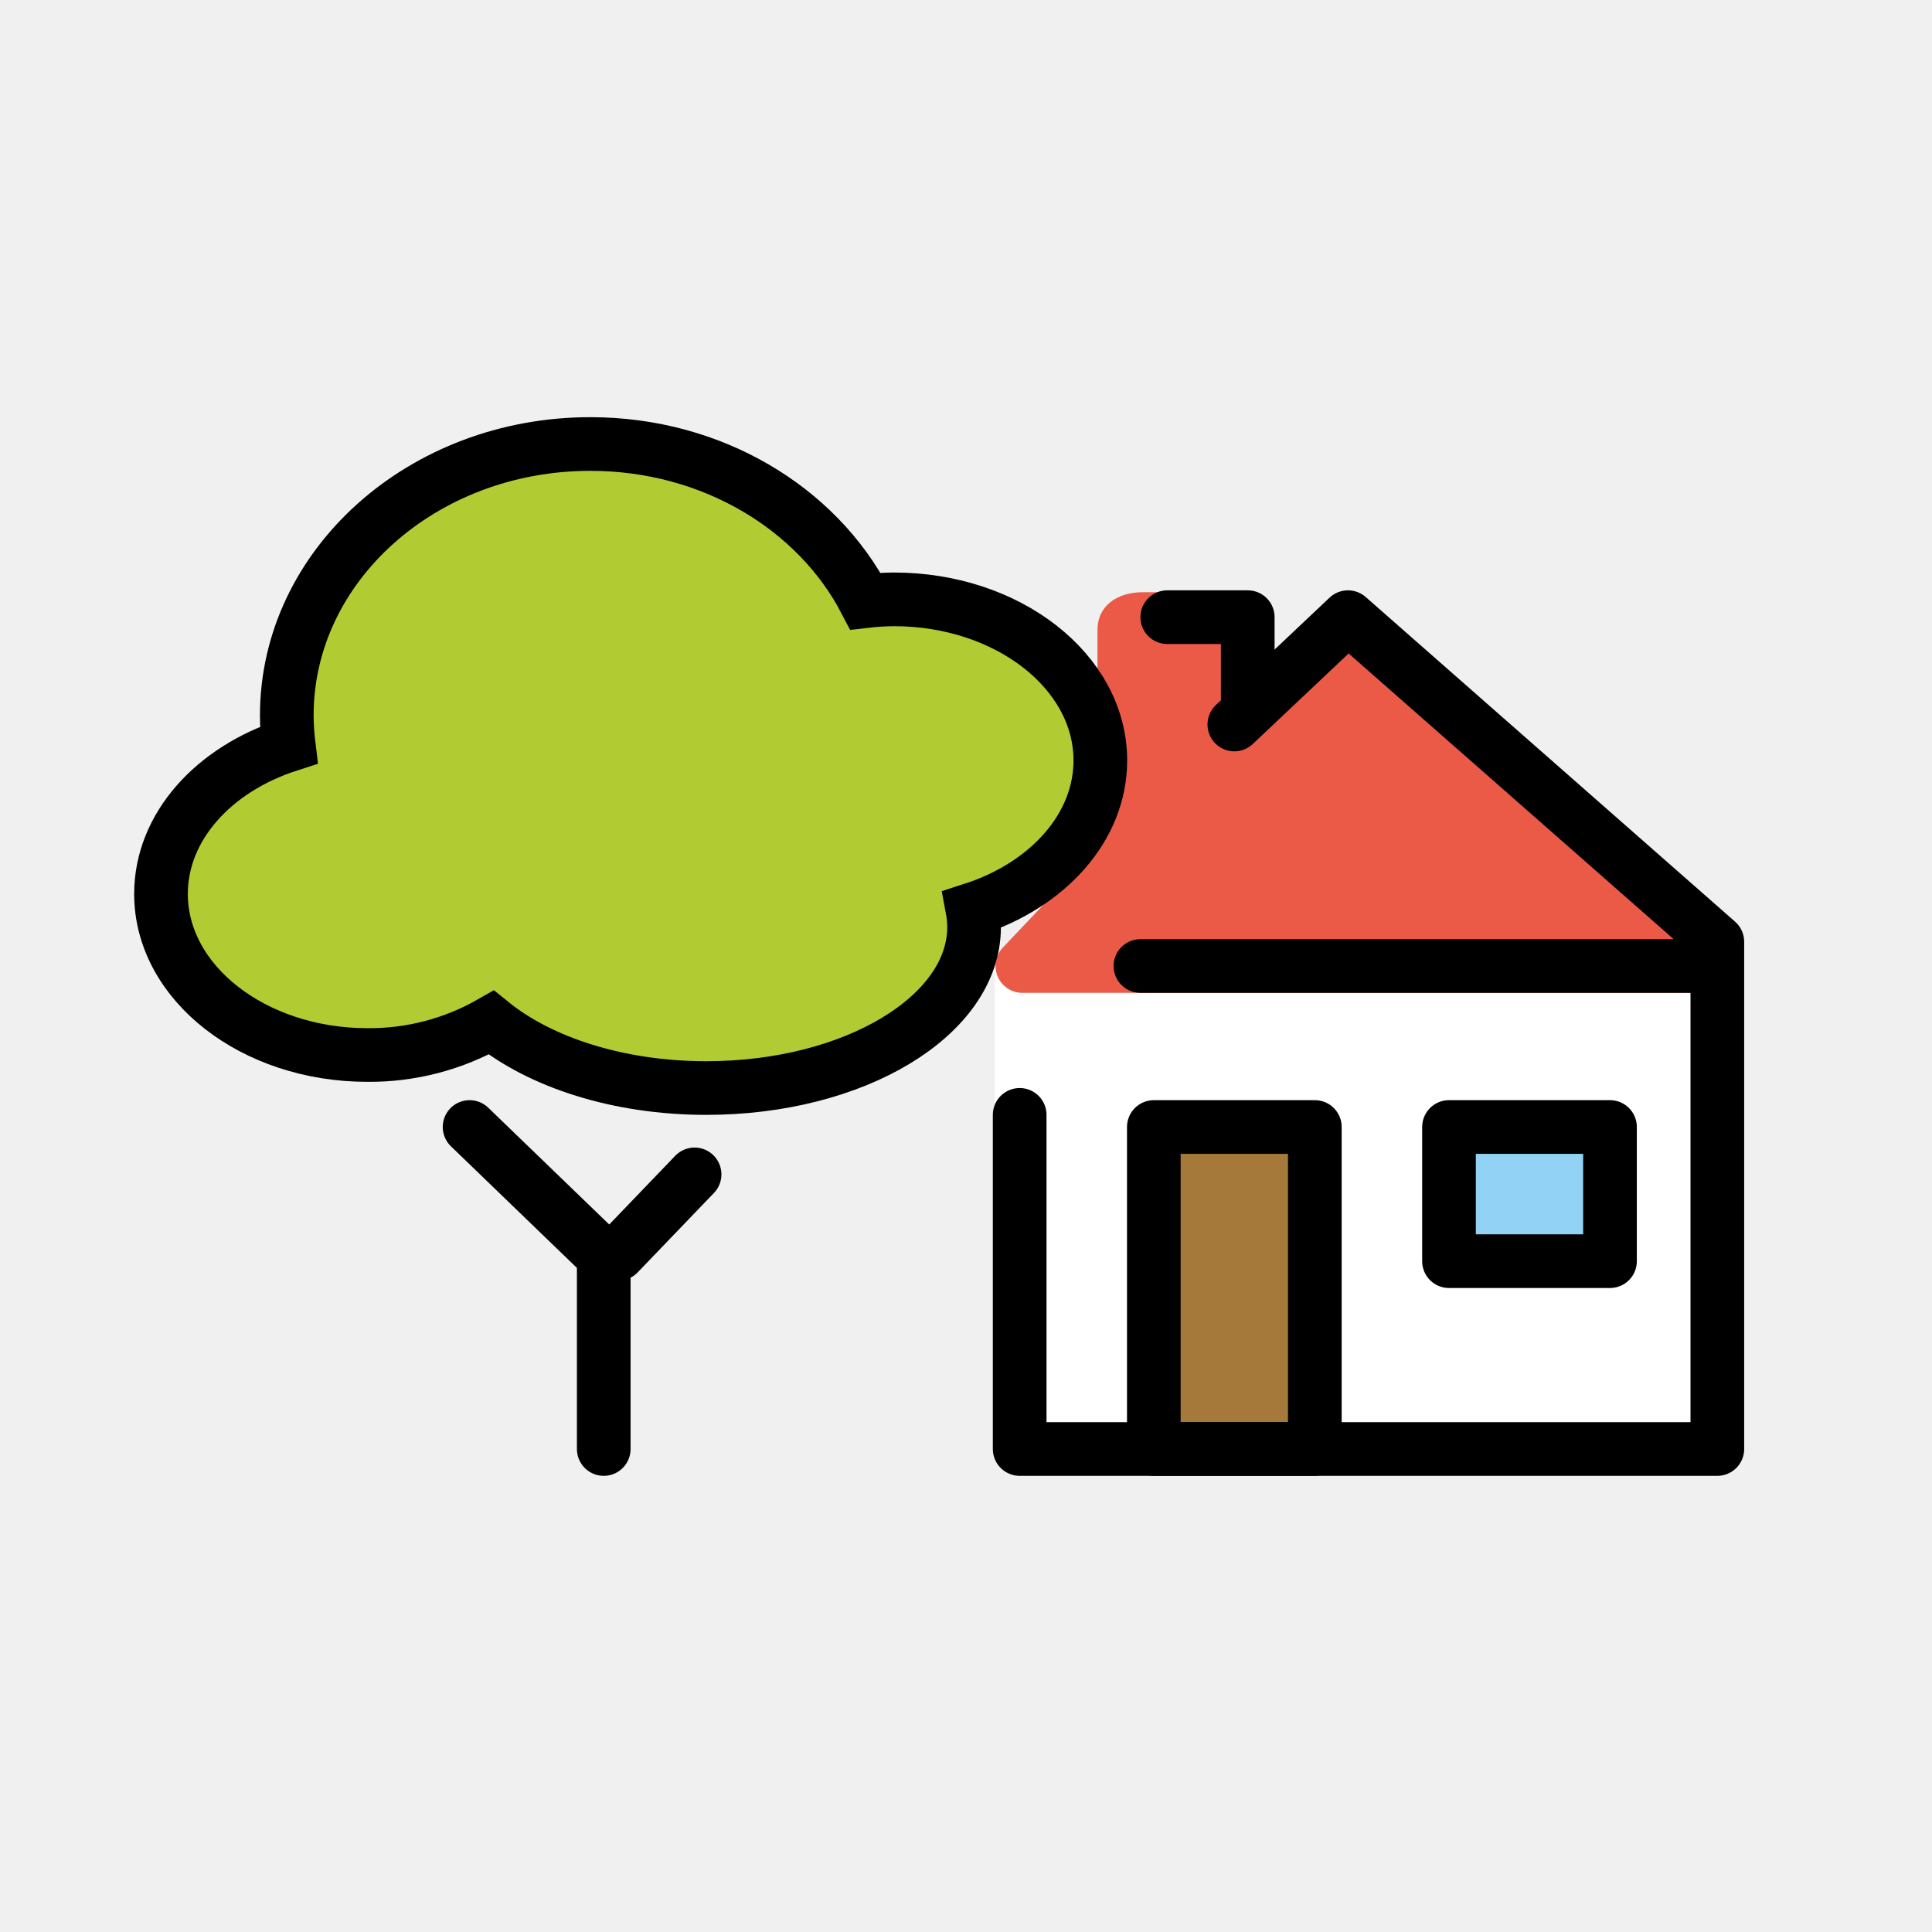
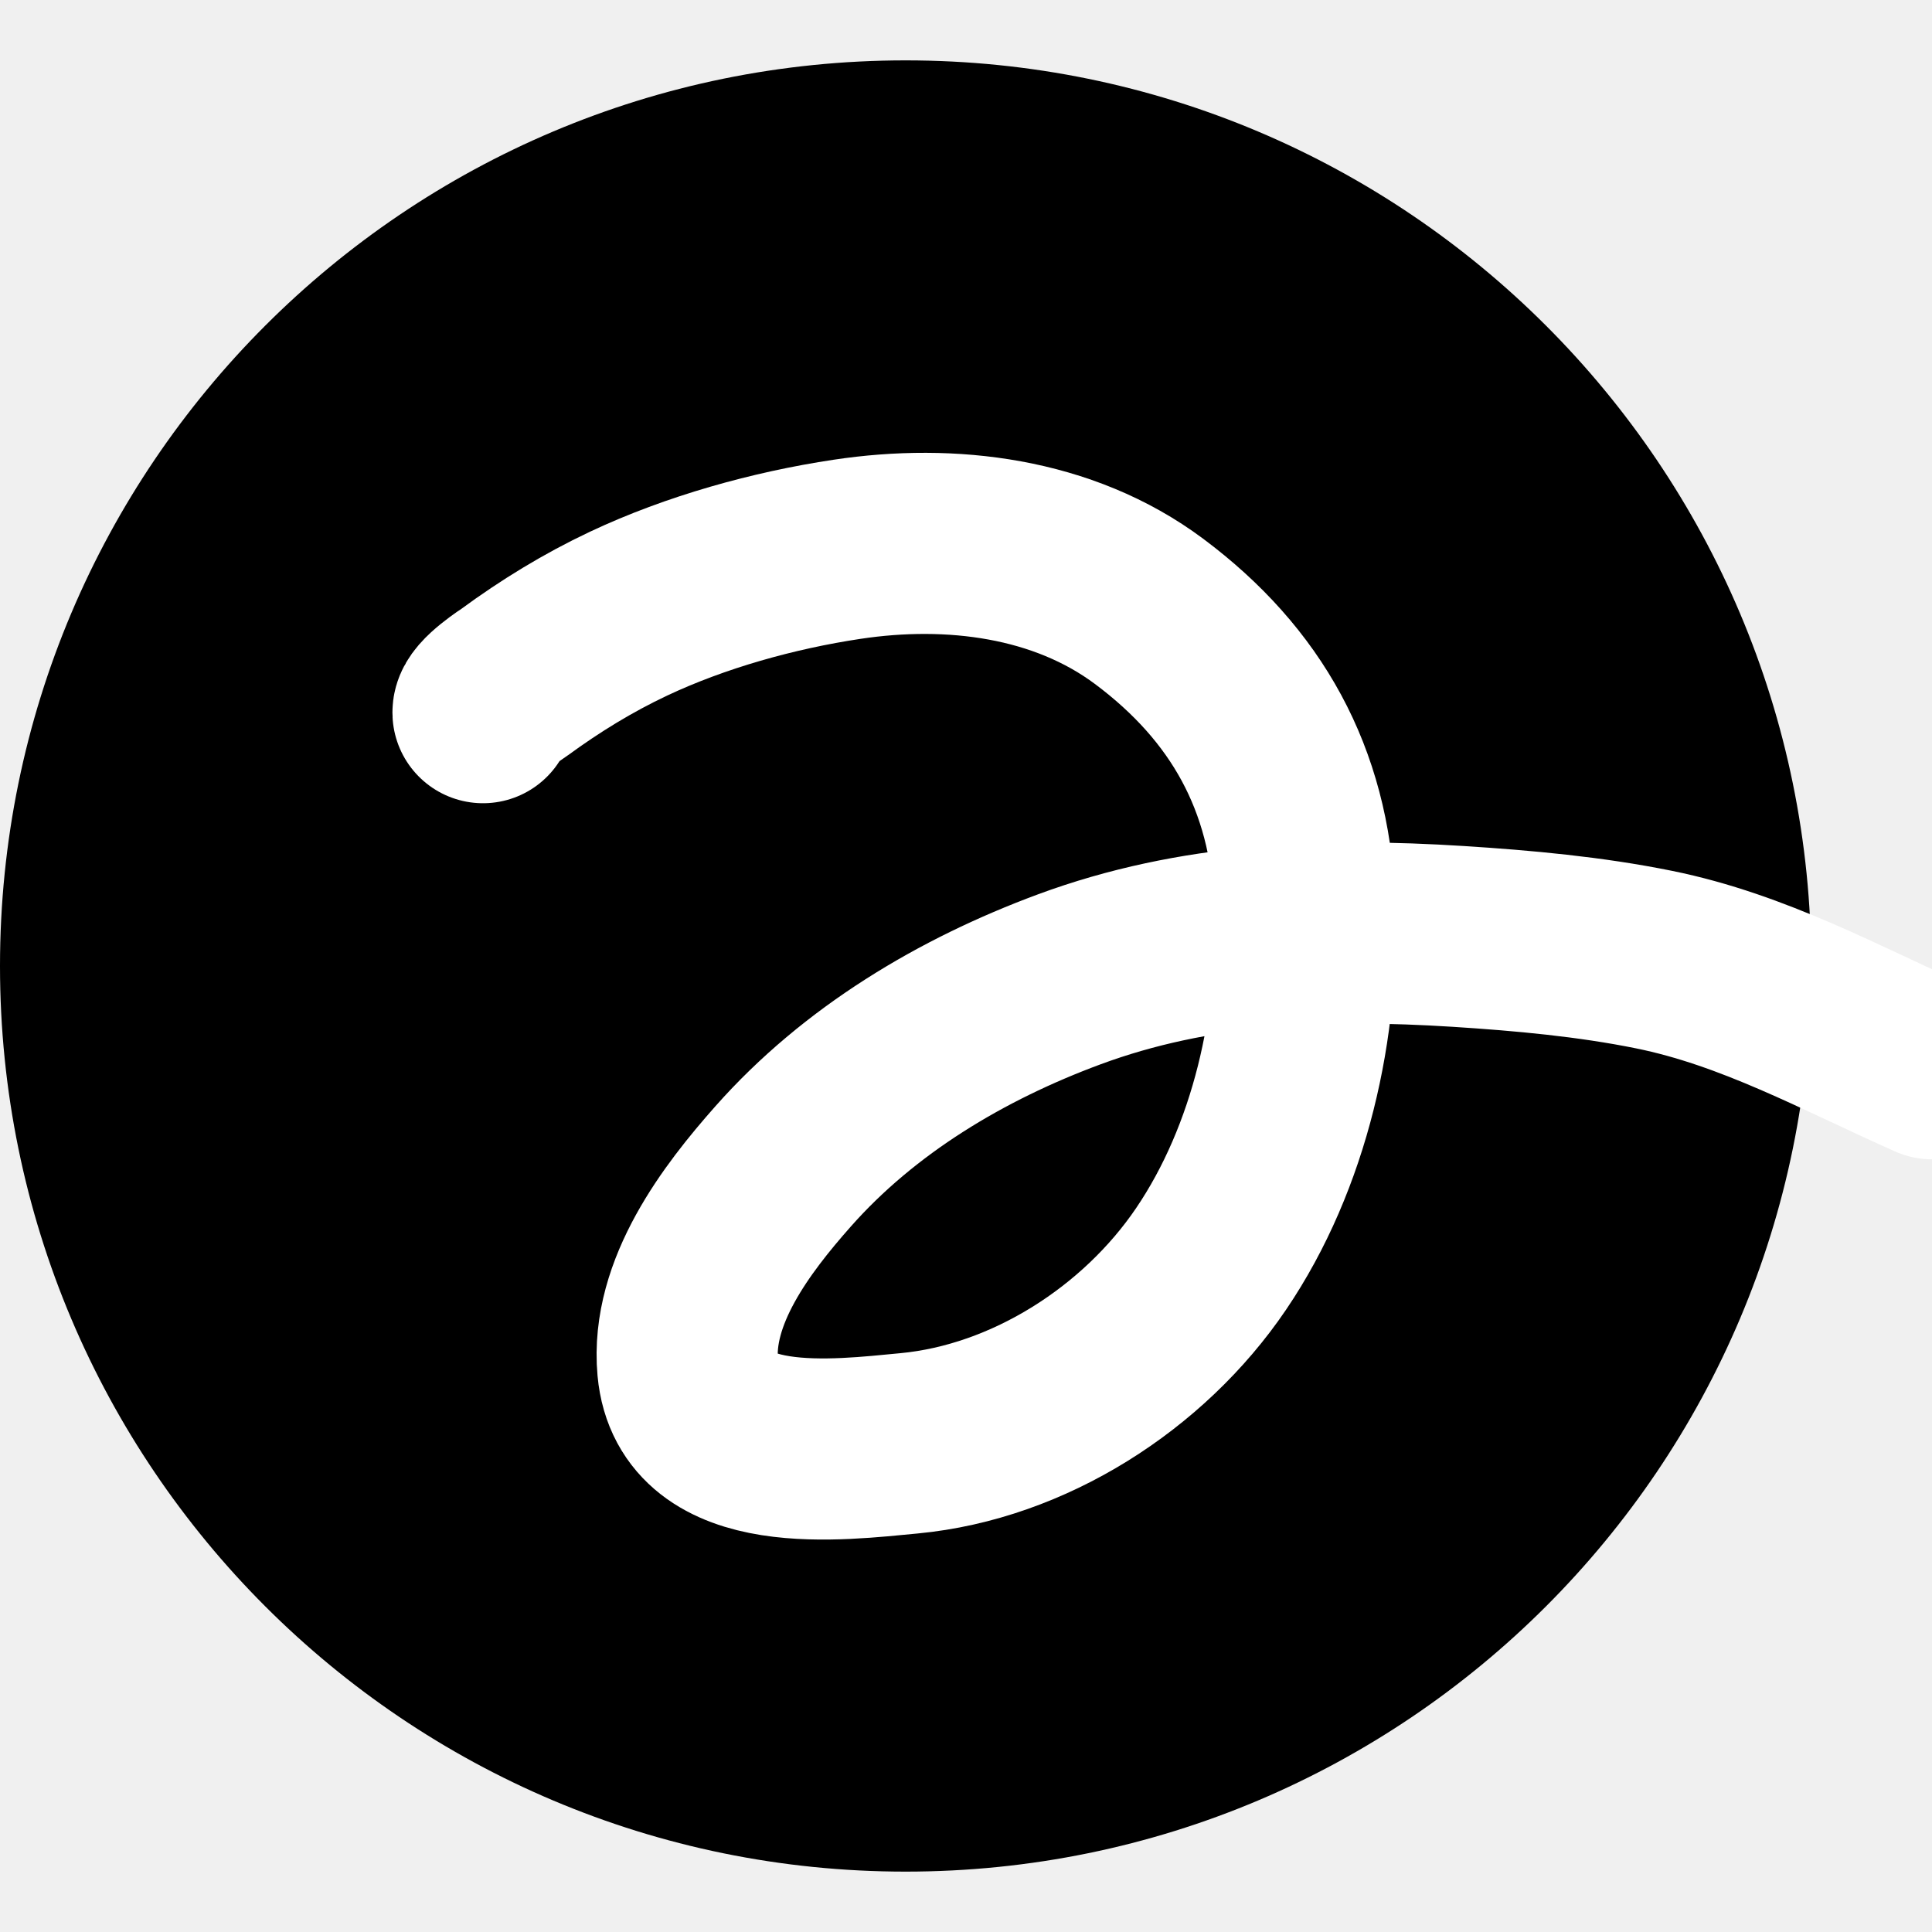
- <svg xmlns="http://www.w3.org/2000/svg" id="emoji" viewBox="0 0 72 72" version="1.1">
-   <g id="color">
-     <rect x="37.075" y="36.053" width="26.884" height="18.114" fill="#FFFFFF" />
-     <polygon fill="#EA5A47" stroke="#EA5A47" stroke-linecap="round" stroke-linejoin="round" stroke-miterlimit="10" stroke-width="2" points="50.235,23.2 38.1,36 63.5,36" />
-     <path fill="#EA5A47" d="M47.3,26l-6.4,6.059v-8.573c0-0.931,0.755-1.416,1.686-1.416h3.028 c0.931,0,1.686,0.485,1.686,1.416C47.3,23.486,47.3,26,47.3,26z" />
-     <rect x="43" y="42" width="6" height="12" fill="#A57939" />
-     <rect x="54" y="42" width="6" height="5" fill="#92D3F5" />
-     <path fill="#B1CC33" d="M41.006,28.339c0-3.312-3.445-6.003-7.694-6.003c-0.355,0.003-0.71,0.025-1.062,0.066 c-1.8-3.455-5.707-5.855-10.25-5.855c-6.248,0-11.312,4.529-11.312,10.114c0.001,0.369,0.025,0.738,0.07,1.104 C7.966,28.666,6,30.81,6,33.314c0,3.312,3.445,6.003,7.694,6.003c1.615,0.014,3.206-0.402,4.614-1.207 c1.818,1.477,4.726,2.438,8.015,2.438c5.511,0,9.978-2.688,9.978-6.003c-0.001-0.219-0.021-0.438-0.061-0.653 C39.036,32.99,41.006,30.845,41.006,28.339z" />
+ <svg xmlns="http://www.w3.org/2000/svg" width="32" height="32" viewBox="0 0 32 32" fill="none">
+   <g clip-path="url(#clip0_3_11)">
+     <circle cx="15" cy="16" r="15" fill="black" />
+     <path d="M8 11.804C7.991 11.641 8.494 11.32 8.519 11.301C9.113 10.865 9.743 10.479 10.409 10.165C11.523 9.64 12.812 9.281 14.03 9.098C15.747 8.839 17.61 9.065 19.032 10.126C20.649 11.333 21.519 12.903 21.608 14.931C21.698 16.953 21.202 19.167 20.059 20.852C18.944 22.497 17.039 23.718 15.057 23.906C13.901 24.015 11.543 24.32 11.391 22.652C11.277 21.399 12.197 20.193 12.969 19.321C14.234 17.89 15.93 16.88 17.707 16.222C19.794 15.449 21.954 15.371 24.154 15.51C25.234 15.579 26.335 15.679 27.396 15.894C29.047 16.229 30.476 17.025 32 17.702" stroke="white" stroke-width="3" stroke-linecap="round" />
  </g>
-   <g id="hair" />
-   <g id="skin" />
-   <g id="skin-shadow" />
-   <g id="line">
-     <polyline fill="none" stroke="#000000" stroke-linecap="round" stroke-linejoin="round" stroke-miterlimit="10" stroke-width="2" points="46,27 50.235,23 64,35.098 64,54 38,54 38,41.548" />
-     <rect x="43" y="42" width="6" height="12" fill="none" stroke="#000000" stroke-linecap="round" stroke-linejoin="round" stroke-miterlimit="10" stroke-width="2" />
-     <rect x="54" y="42" width="6" height="5" fill="none" stroke="#000000" stroke-linecap="round" stroke-linejoin="round" stroke-miterlimit="10" stroke-width="2" />
-     <polyline fill="none" stroke="#000000" stroke-linecap="round" stroke-linejoin="round" stroke-miterlimit="10" stroke-width="2" points="43.5,23 46.5,23 46.5,26" />
-     <path fill="none" stroke="#000000" stroke-miterlimit="10" stroke-width="2" d="M31.245,39.34" />
-     <polyline fill="none" stroke="#000000" stroke-linecap="round" stroke-linejoin="round" stroke-width="2" points="22.5,54 22.5,46.827 17.5,42" />
-     <line x1="23.041" x2="25.885" y1="46.727" y2="43.766" fill="none" stroke="#000000" stroke-linecap="round" stroke-linejoin="round" stroke-width="2" />
-     <path fill="none" stroke="#000000" stroke-linecap="round" stroke-miterlimit="10" stroke-width="2" d="M41.006,28.339 c0-3.312-3.445-6.003-7.694-6.003c-0.355,0.003-0.71,0.025-1.062,0.066c-1.8-3.455-5.707-5.855-10.25-5.855 c-6.248,0-11.312,4.529-11.312,10.114c0.001,0.369,0.025,0.738,0.07,1.104C7.966,28.666,6,30.81,6,33.314 c0,3.312,3.445,6.003,7.694,6.003c1.615,0.014,3.206-0.402,4.614-1.207c1.818,1.477,4.726,2.438,8.015,2.438 c5.511,0,9.978-2.688,9.978-6.003c-0.001-0.219-0.021-0.438-0.061-0.653 C39.036,32.99,41.006,30.845,41.006,28.339z" />
-     <line x1="63.5" x2="42.5" y1="36" y2="36" fill="none" stroke="#000000" stroke-linecap="round" stroke-linejoin="round" stroke-miterlimit="10" stroke-width="2" />
-   </g>
+   <defs>
+     <clipPath id="clip0_3_11">
+       <rect width="32" height="32" fill="white" />
+     </clipPath>
+   </defs>
</svg>
